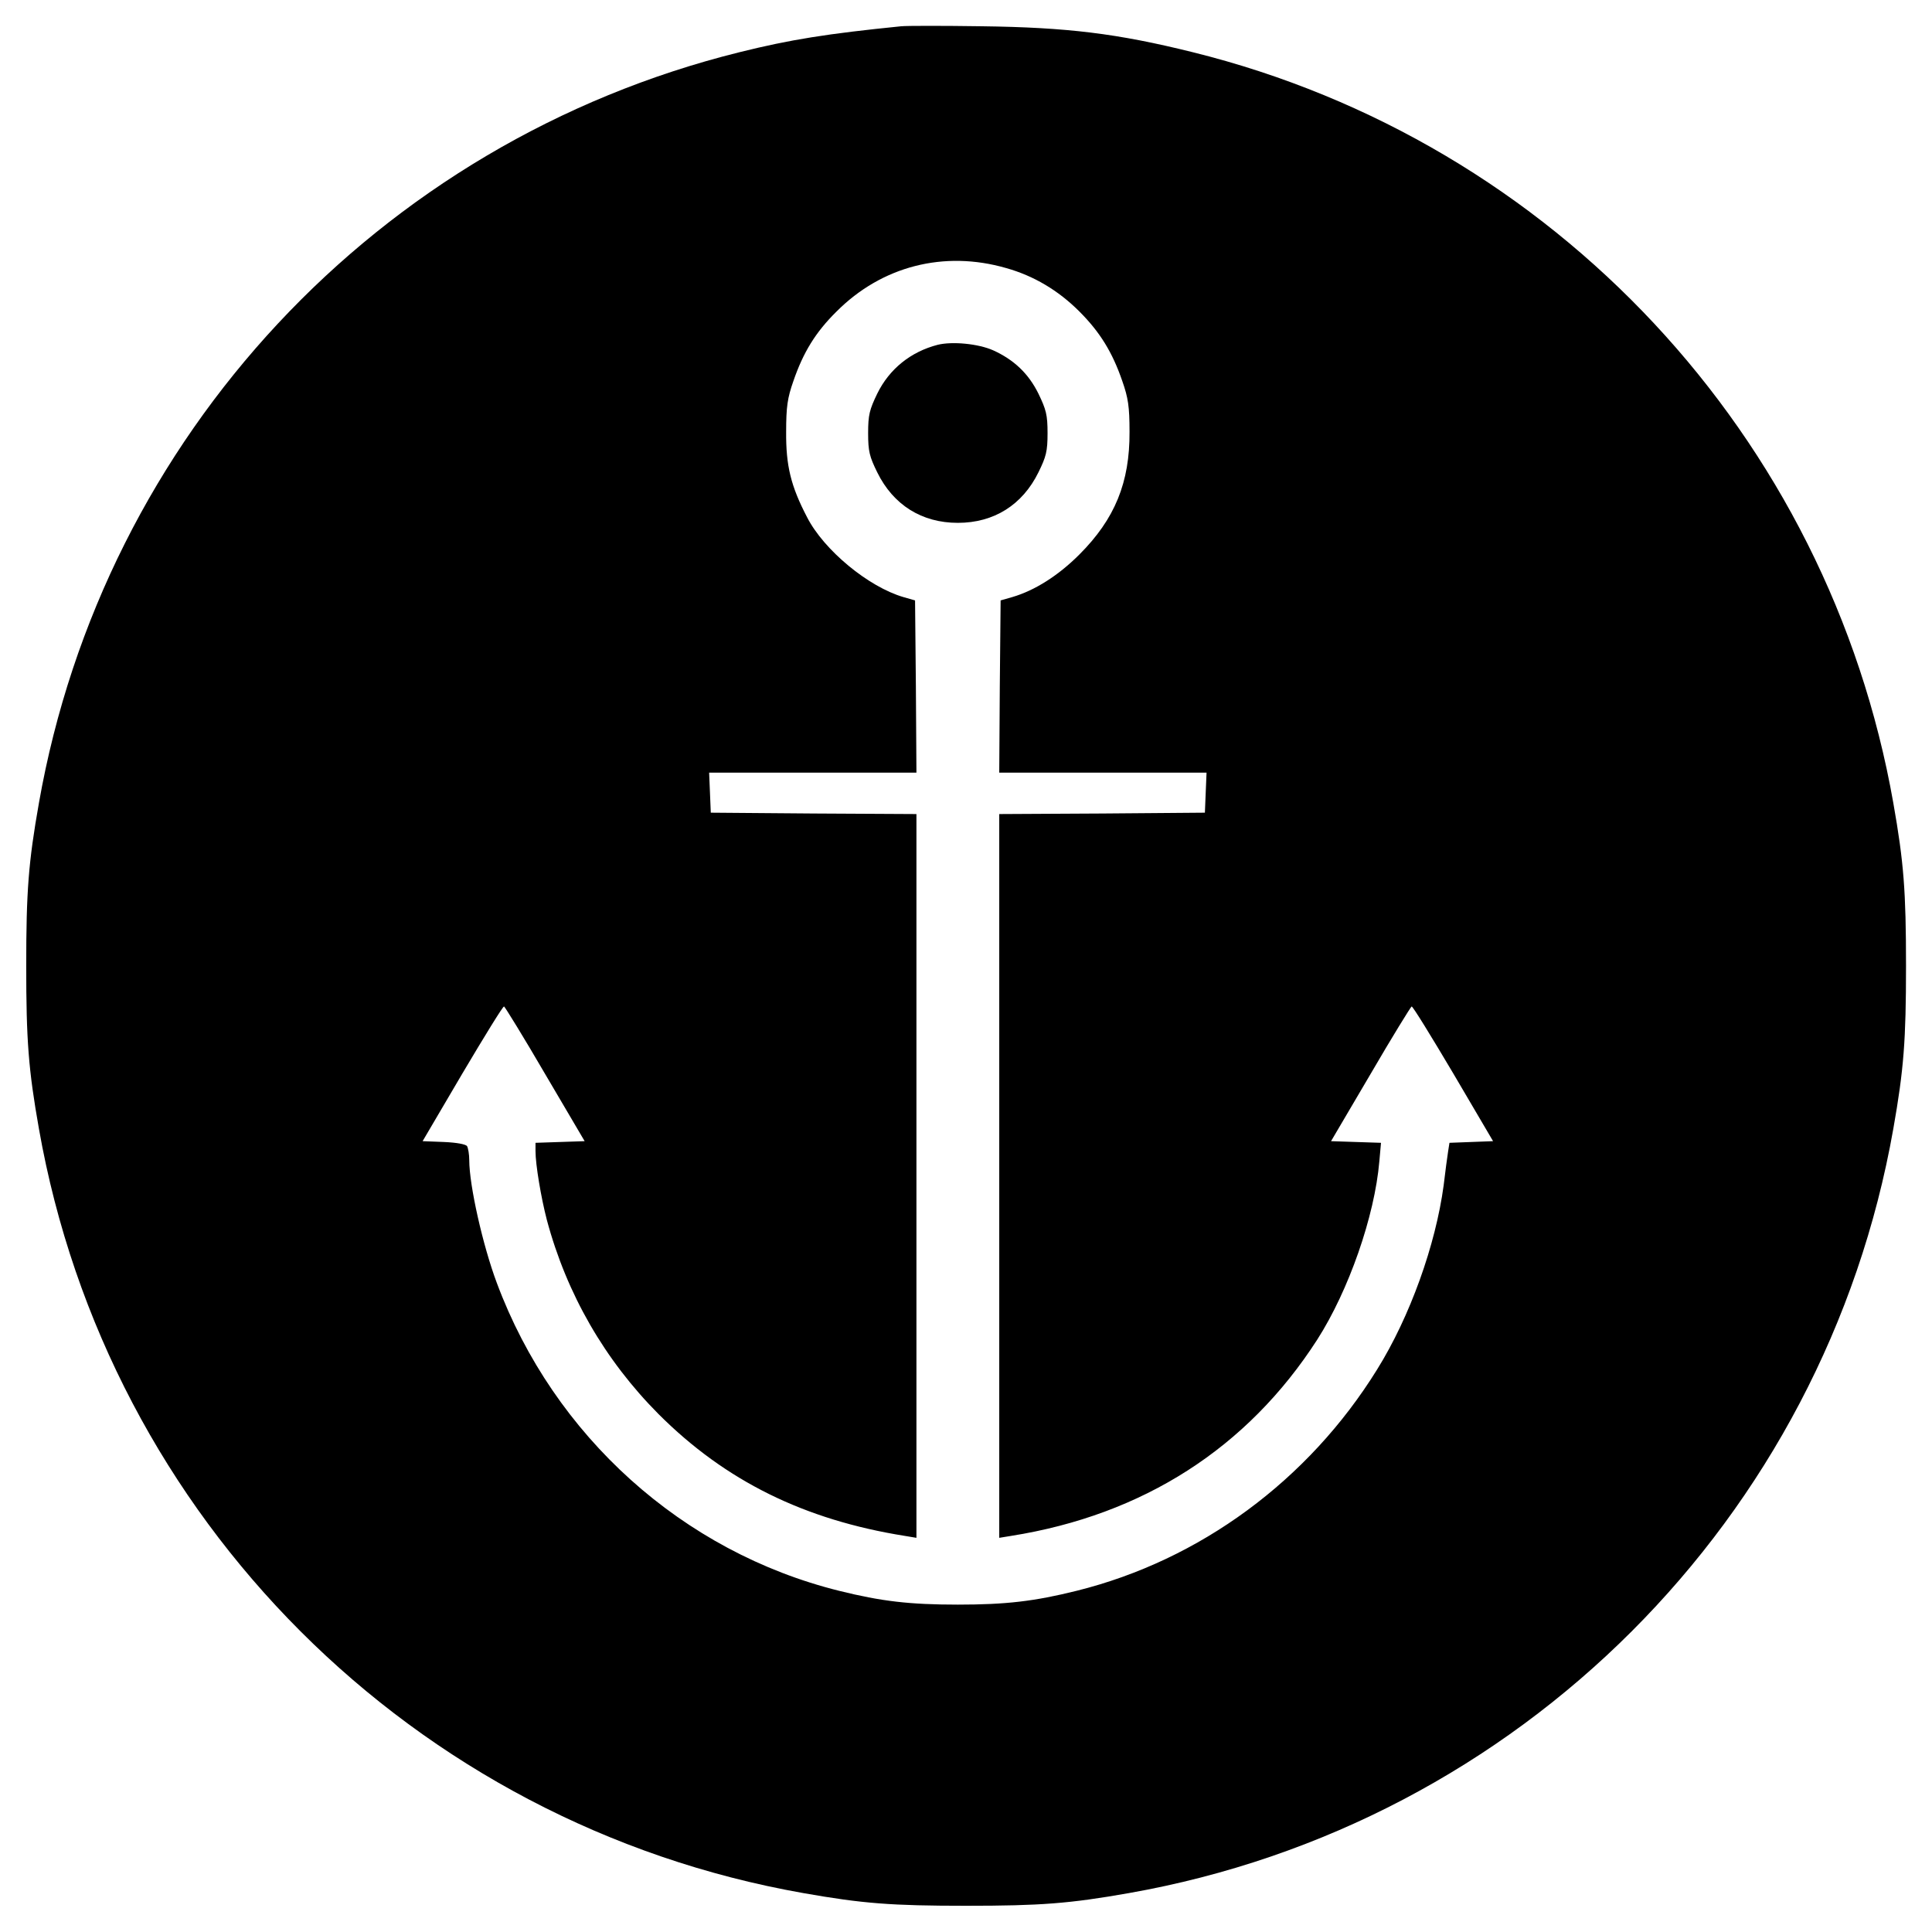
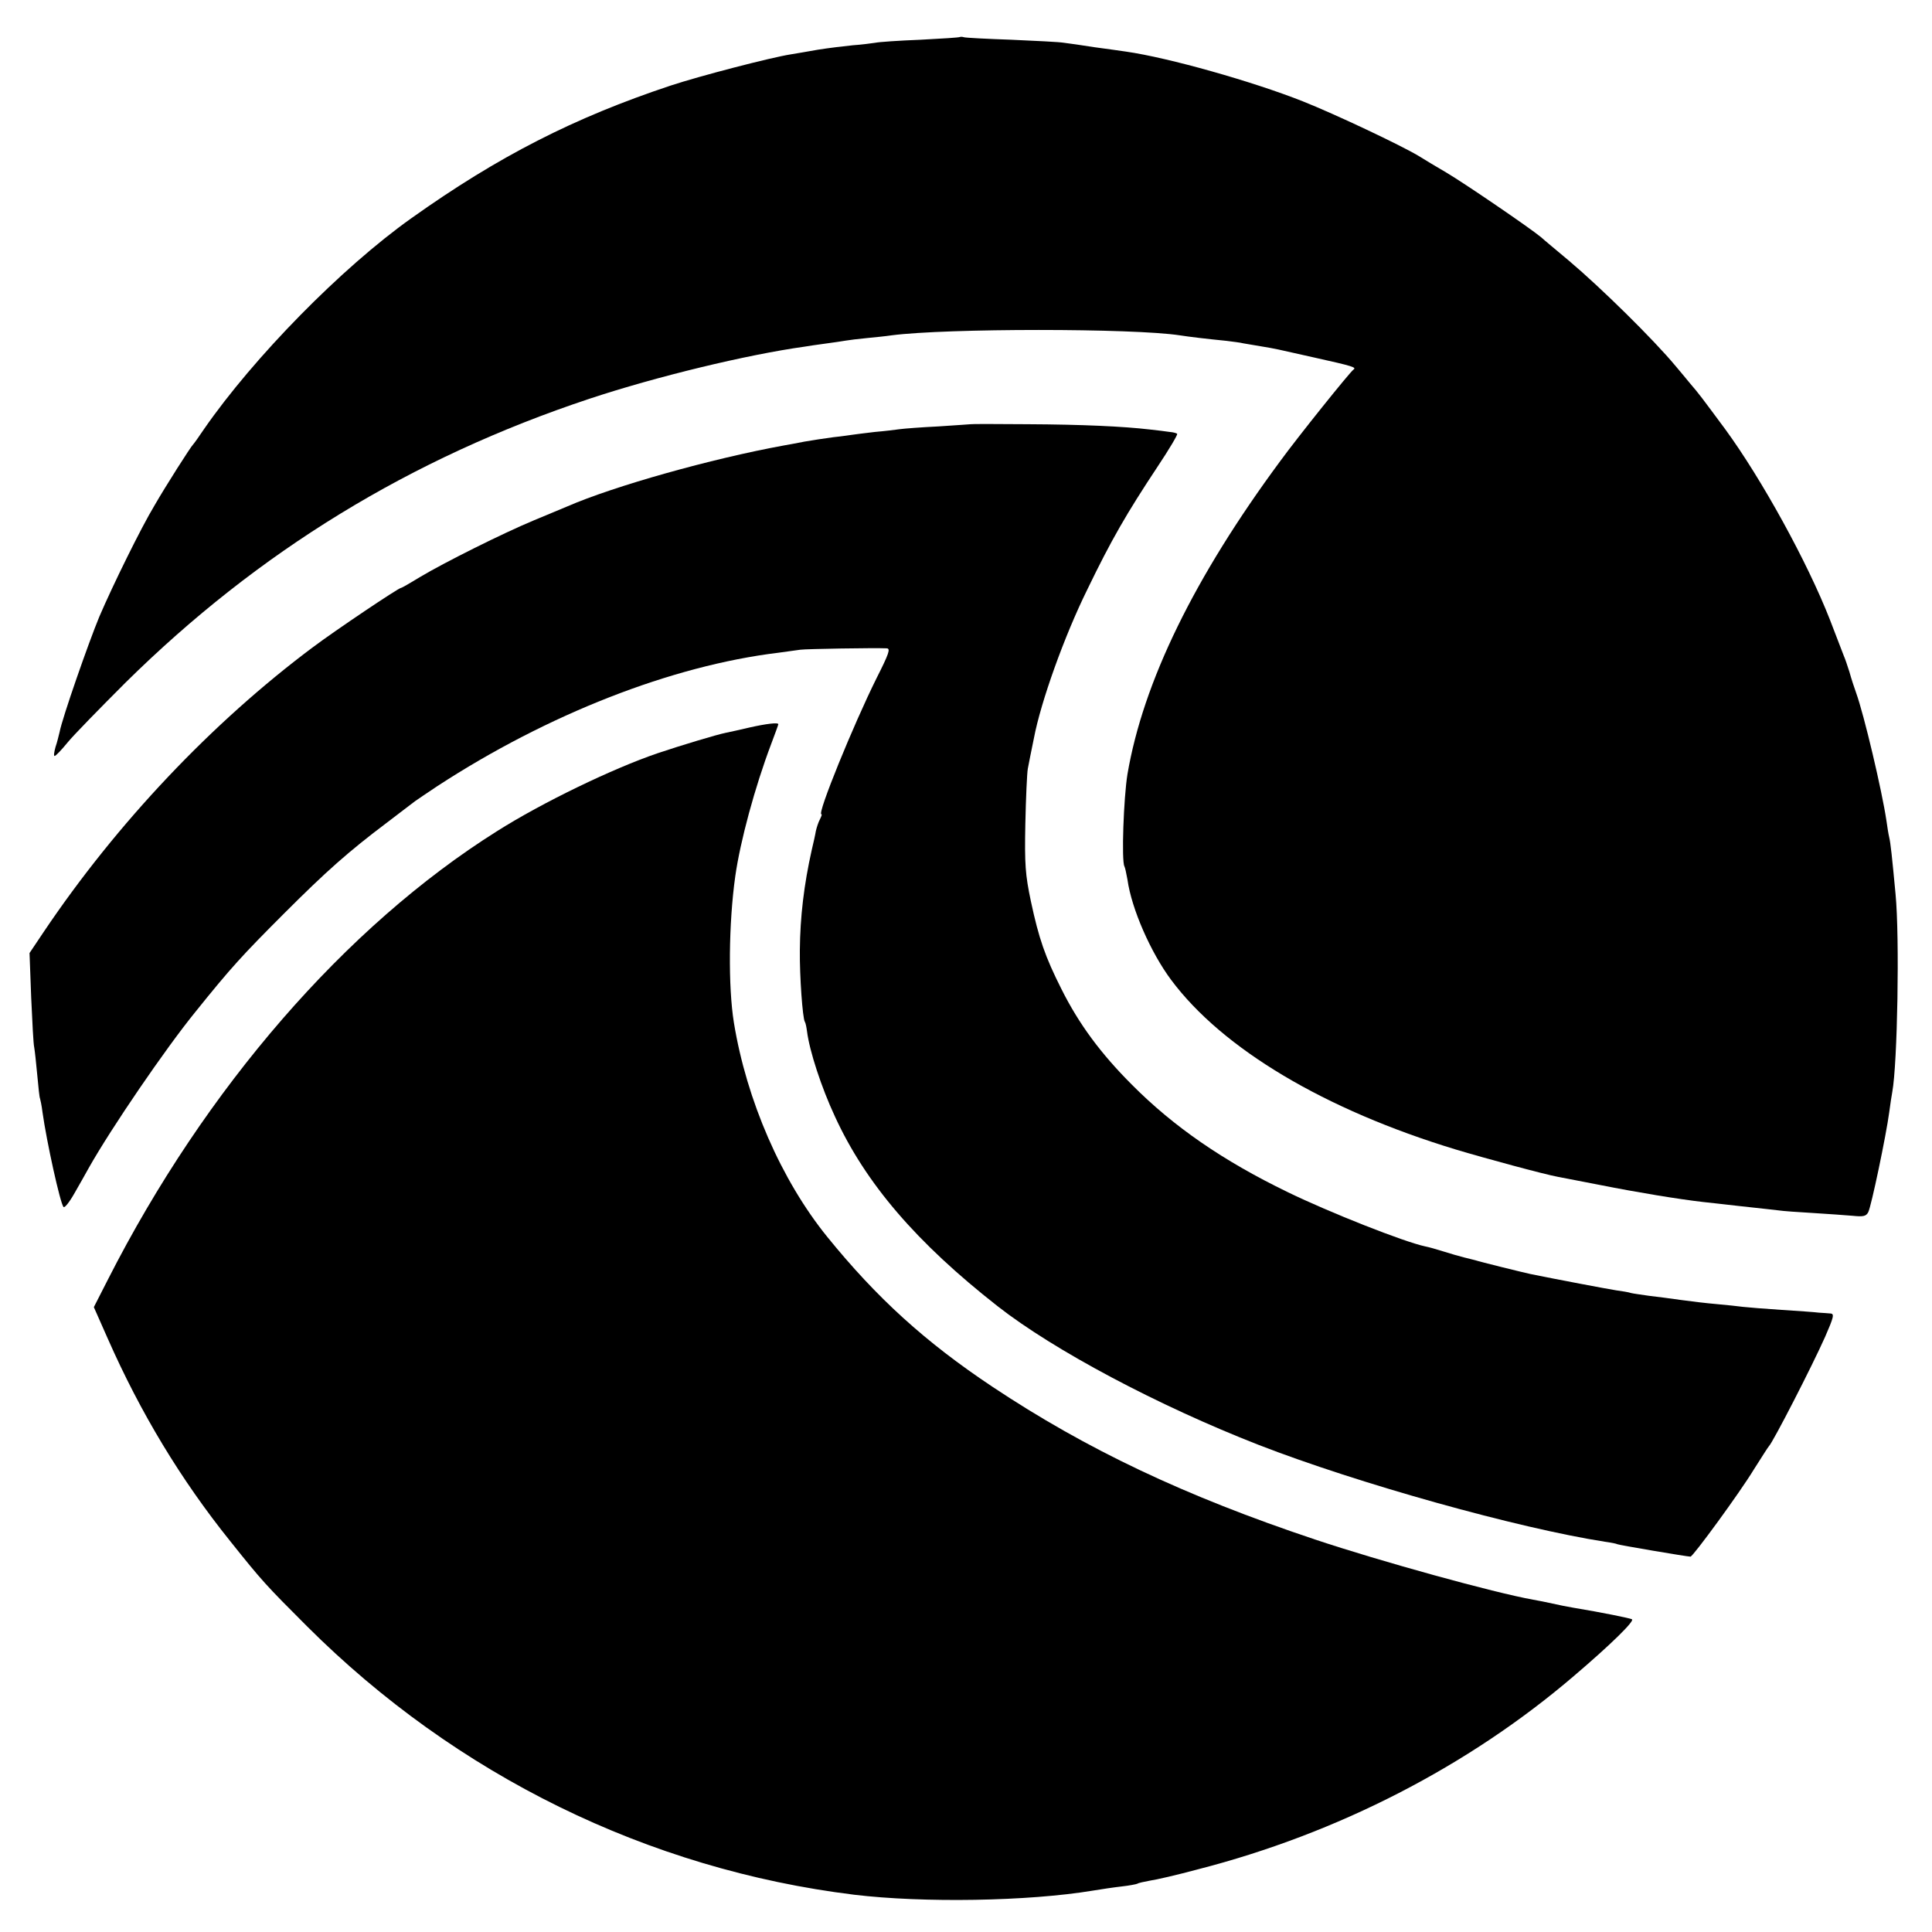
- <svg xmlns="http://www.w3.org/2000/svg" version="1.0" width="16pt" height="16pt" viewBox="0 0 16 16" preserveAspectRatio="xMidYMid meet">
-   <g transform="translate(0,16) scale(0.002286,-0.002286)" fill="#000000" stroke="none">
-     <path d="M3265 6904 c-268 -27 -401 -48 -586 -94 -1310 -325 -2304 -1391 -2538 -2720 -38 -215 -46 -320 -46 -590 0 -270 8 -375 46 -590 249 -1413 1356 -2520 2769 -2769 215 -38 320 -46 590 -46 270 0 375 8 590 46 1413 249 2520 1356 2769 2769 38 215 46 320 46 590 0 270 -8 375 -46 590 -234 1329 -1230 2396 -2538 2720 -274 68 -454 90 -766 94 -137 2 -268 2 -290 0z m380 -876 c100 -28 189 -81 265 -157 75 -75 120 -148 156 -253 21 -60 26 -92 26 -183 1 -184 -53 -316 -182 -445 -76 -76 -161 -130 -243 -154 l-42 -12 -3 -312 -2 -312 375 0 376 0 -3 -72 -3 -73 -372 -3 -373 -2 0 -1311 0 -1311 43 7 c478 76 856 318 1109 711 114 178 208 447 225 646 l6 67 -91 3 -90 3 143 243 c78 134 146 244 149 245 4 1 71 -108 151 -243 l144 -245 -79 -3 -79 -3 -5 -32 c-3 -18 -10 -72 -16 -122 -29 -216 -122 -476 -241 -667 -249 -402 -642 -691 -1089 -802 -153 -38 -255 -50 -430 -50 -175 0 -277 12 -430 50 -567 141 -1033 560 -1240 1115 -51 136 -100 354 -100 445 0 21 -4 44 -8 51 -5 7 -38 13 -84 15 l-77 3 144 245 c80 135 147 244 151 243 3 -1 71 -111 149 -245 l143 -243 -89 -3 -89 -3 0 -30 c0 -49 20 -168 41 -249 72 -269 210 -508 405 -704 242 -242 528 -383 892 -441 l42 -7 0 1311 0 1311 -372 2 -373 3 -3 73 -3 72 376 0 375 0 -2 312 -3 312 -42 12 c-127 37 -288 170 -349 289 -59 113 -77 187 -76 310 0 91 5 123 26 183 36 105 81 178 156 252 164 165 390 223 615 158z" />
-     <path d="M3397 5750 c-97 -25 -175 -87 -219 -177 -28 -58 -33 -77 -33 -143 0 -66 5 -85 33 -142 58 -118 161 -183 292 -183 131 0 234 65 292 183 28 57 33 76 33 142 0 66 -5 85 -33 143 -36 73 -89 123 -164 157 -54 24 -148 33 -201 20z" />
+ <svg xmlns="http://www.w3.org/2000/svg" version="1.0" width="700pt" height="700pt" viewBox="0 0 700 700" preserveAspectRatio="xMidYMid meet">
+   <g transform="translate(0,700) scale(0.1,-0.1)" fill="#000000" stroke="none">
+     <path d="M3478 6866 c-1 -2 -66 -6 -143 -10 -77 -3 -151 -8 -164 -11 -14 -2 -50 -7 -81 -9 -31 -3 -88 -10 -126 -16 -38 -7 -82 -14 -99 -17 -71 -11 -329 -78 -435 -113 -349 -116 -624 -256 -940 -481 -252 -179 -571 -504 -751 -764 -18 -27 -36 -52 -39 -55 -8 -7 -101 -153 -140 -221 -49 -81 -152 -291 -200 -403 -39 -94 -134 -366 -144 -418 -3 -12 -9 -38 -15 -55 -5 -18 -7 -33 -3 -32 4 0 25 22 47 49 22 27 117 124 210 217 481 475 1033 813 1680 1028 244 81 572 160 780 189 11 2 45 7 75 11 30 4 64 9 75 11 11 2 44 6 75 9 30 3 71 7 90 10 200 26 875 26 1045 0 31 -5 98 -13 169 -20 22 -3 50 -6 61 -9 11 -2 40 -7 65 -11 54 -9 48 -8 190 -40 144 -32 155 -36 144 -44 -13 -9 -200 -242 -265 -331 -312 -422 -497 -801 -554 -1135 -14 -86 -22 -315 -11 -334 2 -3 7 -25 11 -48 15 -107 85 -265 158 -363 186 -250 557 -471 1032 -615 110 -33 321 -90 370 -99 11 -2 79 -15 150 -29 141 -28 288 -52 375 -62 30 -3 71 -8 90 -10 19 -2 60 -7 90 -10 30 -3 71 -8 90 -10 19 -3 78 -7 130 -10 52 -3 116 -8 142 -10 39 -4 49 -2 57 13 11 21 65 279 76 362 4 30 9 63 11 73 19 102 27 560 12 717 -13 138 -18 185 -23 206 -3 12 -7 39 -10 60 -16 108 -81 384 -110 464 -7 19 -18 53 -24 75 -7 22 -16 49 -21 60 -4 11 -27 70 -50 130 -81 207 -246 508 -380 691 -86 116 -94 127 -125 163 -16 20 -41 49 -55 66 -80 96 -269 282 -385 380 -44 37 -90 75 -102 86 -41 34 -277 195 -343 234 -36 21 -81 48 -100 60 -65 39 -304 152 -420 198 -182 72 -486 158 -640 180 -19 3 -71 10 -115 16 -44 7 -93 14 -110 16 -16 3 -102 7 -190 11 -88 3 -165 7 -172 9 -6 2 -13 2 -15 1z" />
+     <path d="M3517 5463 c-1 0 -54 -4 -117 -8 -63 -3 -126 -8 -140 -10 -14 -2 -54 -7 -90 -10 -36 -4 -72 -9 -80 -10 -8 -1 -40 -6 -70 -9 -30 -4 -77 -11 -105 -16 -27 -5 -61 -12 -75 -14 -263 -48 -615 -147 -785 -221 -16 -7 -70 -29 -120 -50 -113 -47 -325 -153 -412 -205 -36 -22 -67 -40 -70 -40 -9 0 -238 -154 -318 -214 -367 -274 -711 -638 -975 -1030 l-53 -79 6 -161 c4 -89 8 -170 11 -181 2 -11 7 -56 11 -100 4 -44 8 -82 10 -85 1 -3 6 -25 9 -50 15 -107 64 -329 76 -343 4 -5 22 18 40 50 18 32 42 73 52 92 80 142 277 431 387 566 127 158 168 203 321 356 152 152 232 223 370 327 52 40 100 76 105 80 6 4 42 29 80 54 399 260 848 436 1235 483 30 4 66 9 80 11 22 3 267 7 313 5 14 -1 8 -19 -37 -108 -84 -169 -216 -493 -200 -493 3 0 0 -8 -5 -18 -6 -11 -12 -30 -15 -43 -2 -13 -9 -44 -15 -69 -28 -125 -42 -242 -43 -363 -1 -95 10 -246 18 -259 3 -4 6 -20 8 -35 9 -71 52 -203 101 -308 111 -242 295 -457 590 -688 203 -159 581 -360 945 -502 360 -140 940 -302 1255 -351 22 -3 42 -7 45 -9 5 -3 253 -45 265 -45 9 0 180 234 229 315 28 44 52 82 55 85 14 13 156 289 204 397 31 71 34 83 19 84 -9 1 -28 2 -42 3 -14 2 -74 6 -135 10 -60 4 -123 9 -140 11 -16 2 -59 7 -95 10 -36 3 -94 10 -130 15 -36 5 -87 12 -115 15 -27 4 -57 8 -65 10 -8 3 -33 7 -55 10 -32 5 -212 39 -310 59 -24 5 -186 45 -200 50 -5 1 -23 6 -40 10 -16 4 -51 14 -76 22 -25 8 -54 16 -65 18 -76 16 -347 123 -499 197 -233 113 -412 236 -564 389 -113 113 -192 220 -255 346 -59 117 -82 183 -111 319 -20 95 -23 133 -20 280 2 94 6 184 9 200 3 17 13 66 22 110 25 132 110 370 194 540 86 178 142 275 254 444 42 63 74 117 71 119 -2 3 -15 6 -27 7 -13 2 -45 6 -73 9 -95 11 -241 18 -443 19 -112 1 -204 1 -205 0z" />
+     <path d="M2715 4364 c-33 -8 -71 -16 -85 -19 -31 -6 -164 -46 -247 -74 -162 -55 -419 -179 -583 -283 -547 -344 -1056 -930 -1409 -1624 l-51 -100 50 -113 c119 -270 265 -512 445 -736 115 -144 128 -158 277 -307 541 -540 1236 -881 1983 -973 250 -30 630 -24 865 15 30 5 77 12 104 15 27 3 53 8 57 10 4 3 24 7 45 11 22 3 100 21 174 41 507 130 981 374 1363 701 136 116 220 199 210 205 -7 4 -110 25 -213 42 -19 3 -53 10 -75 15 -22 5 -53 11 -70 14 -141 25 -557 140 -790 218 -473 158 -829 327 -1170 554 -243 162 -418 321 -598 543 -166 205 -292 494 -338 776 -21 130 -19 359 5 530 18 127 71 323 130 479 14 37 26 70 26 72 0 7 -43 2 -105 -12z" />
  </g>
</svg>
